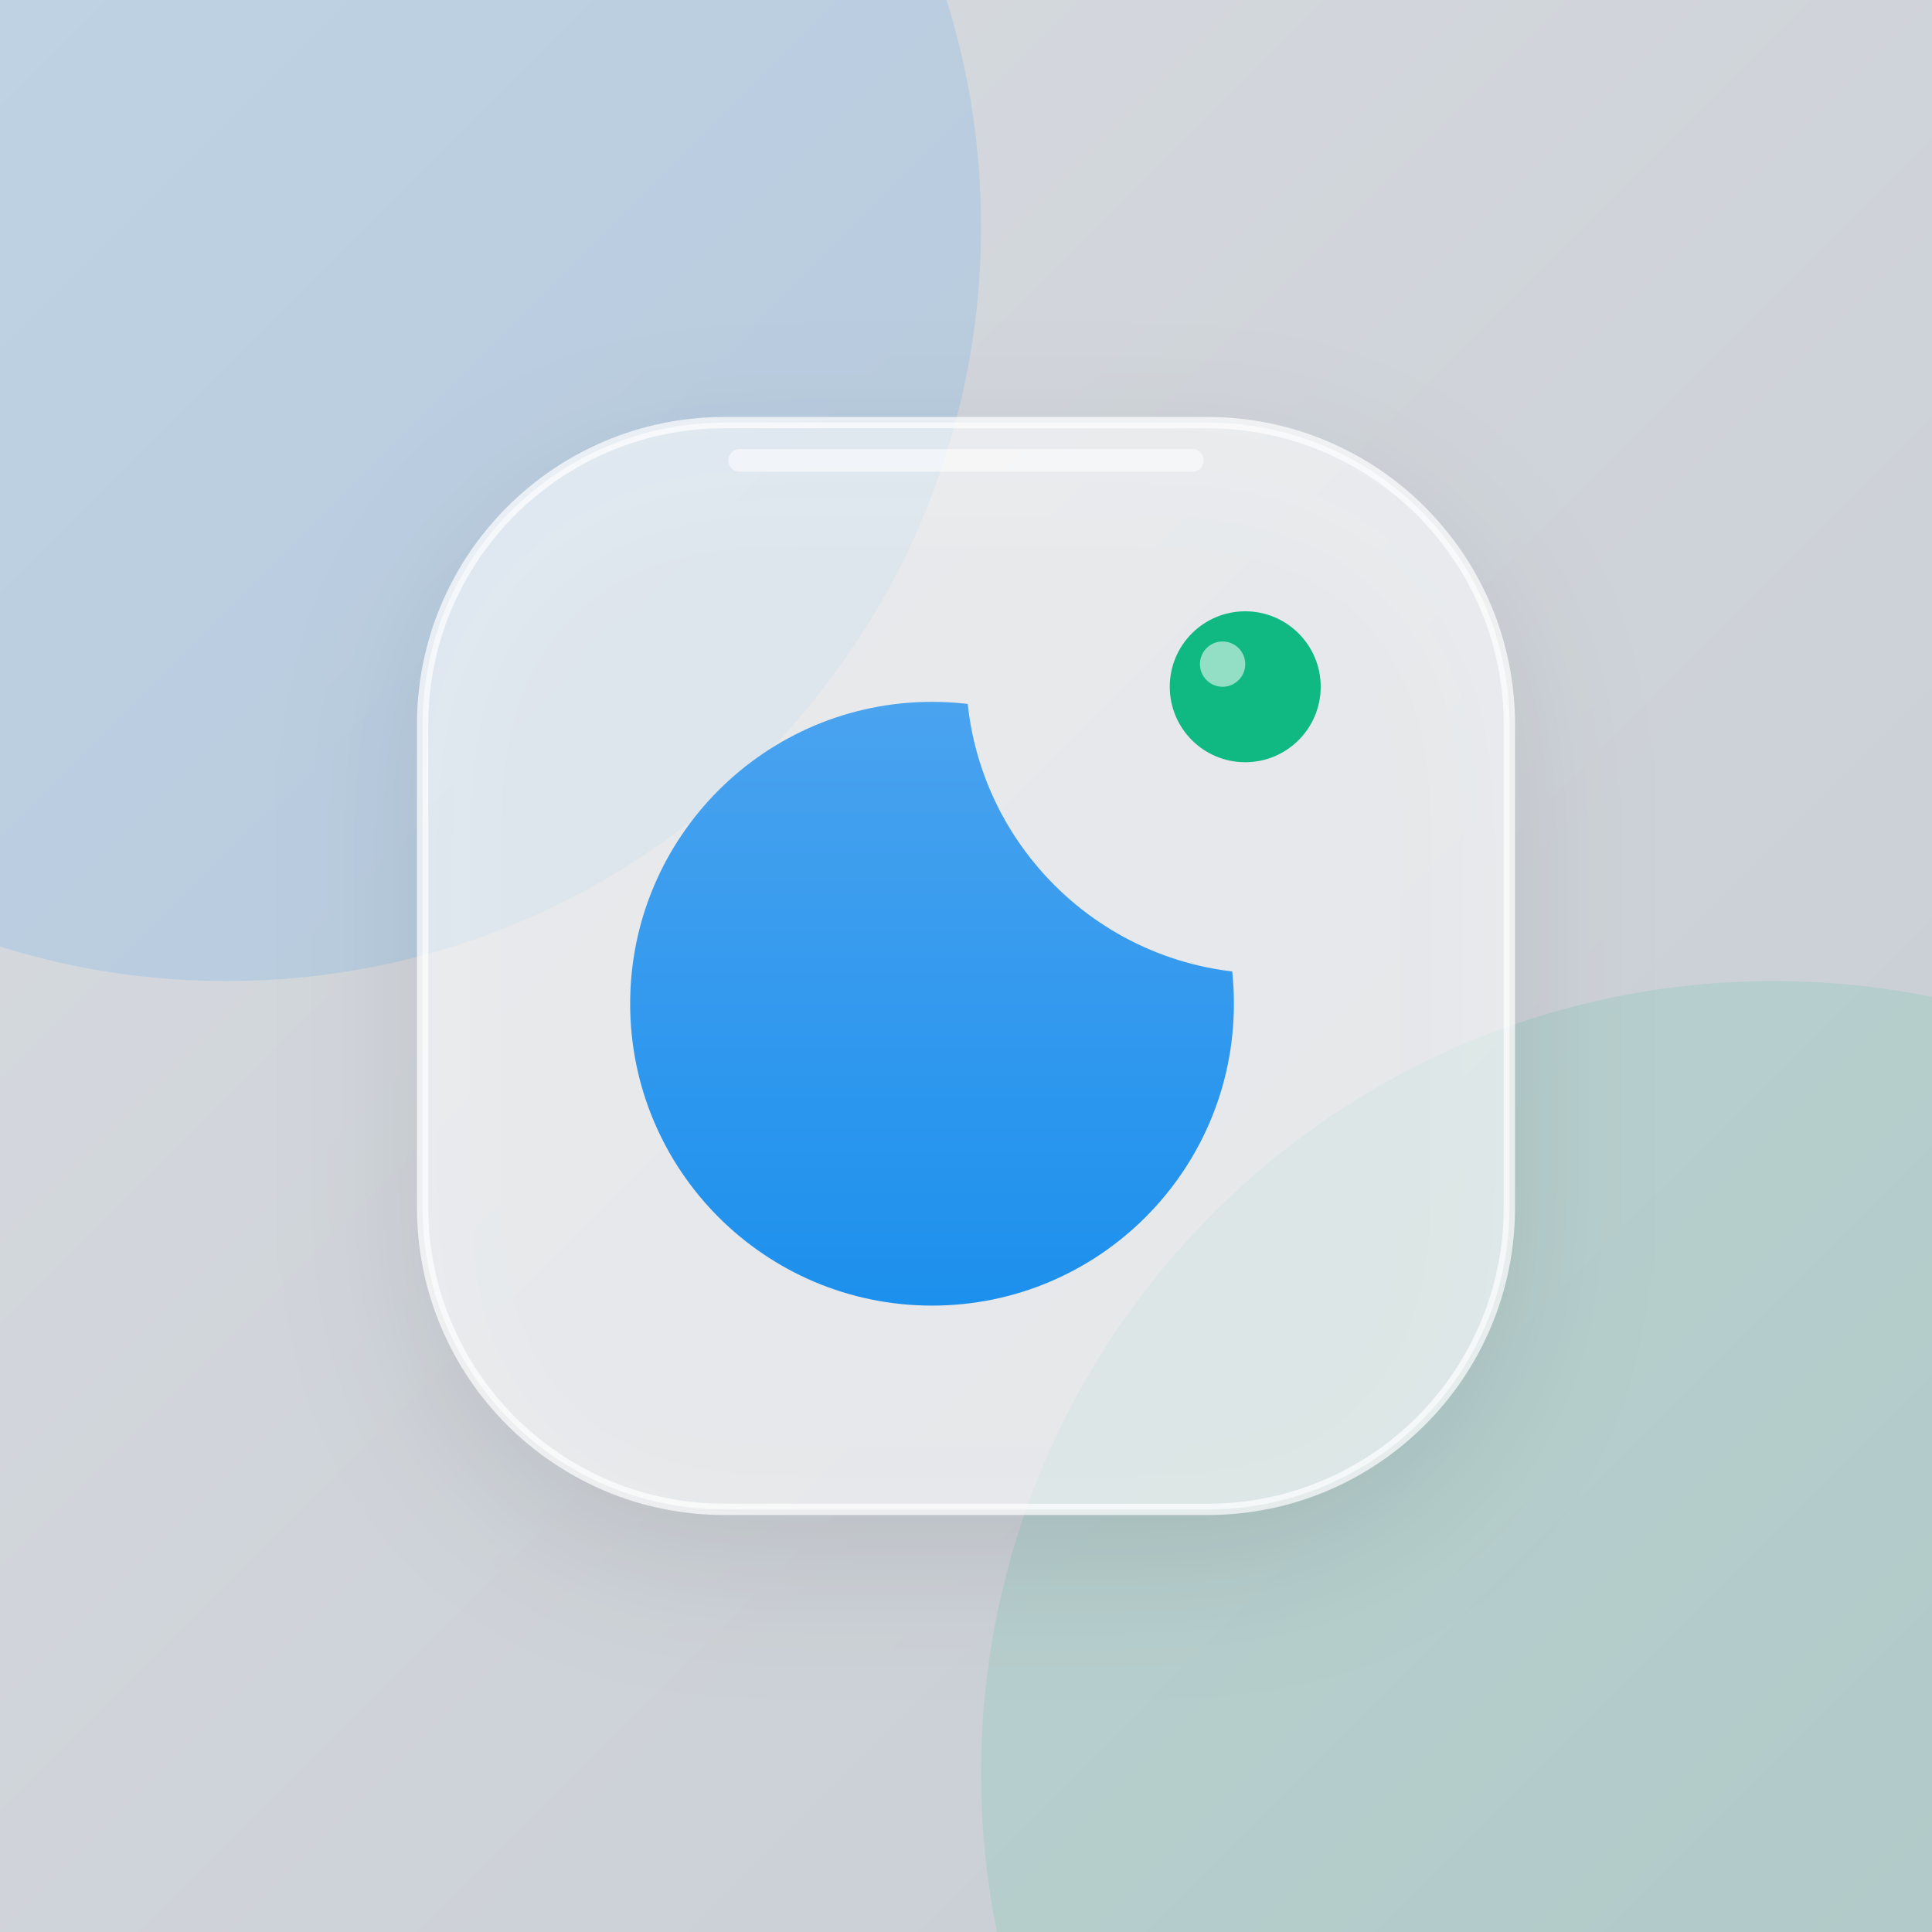
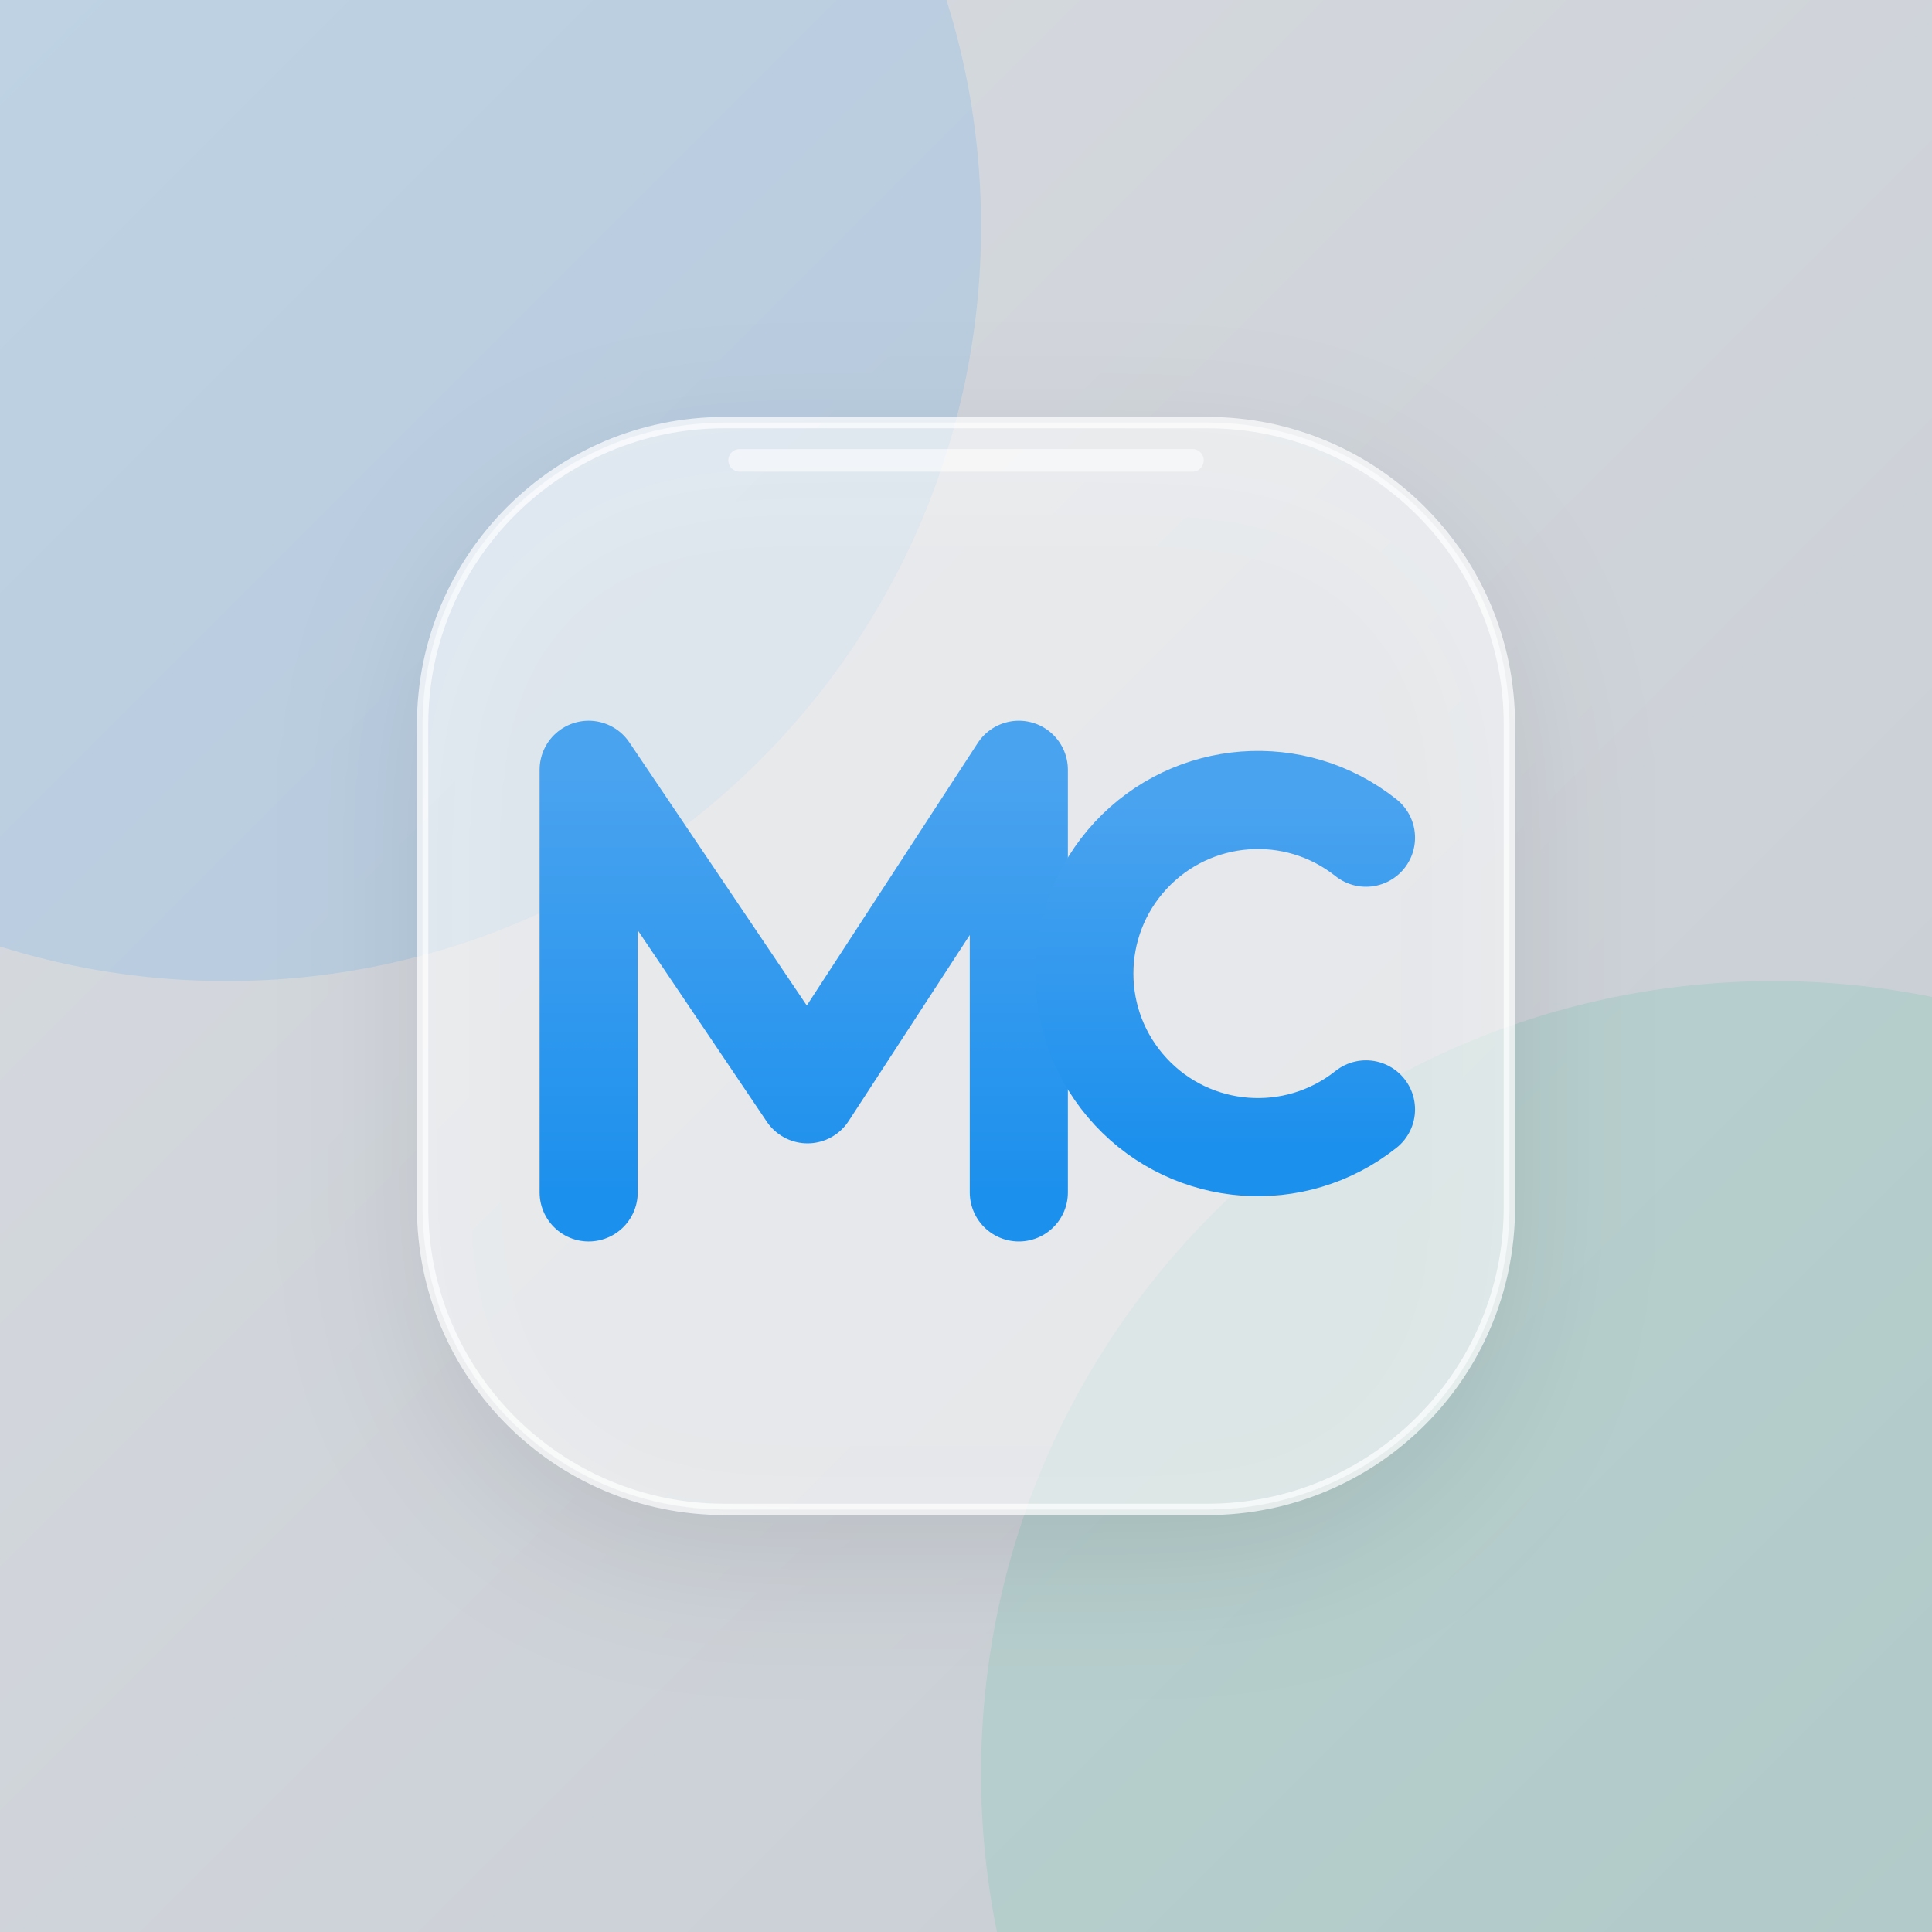
<svg xmlns="http://www.w3.org/2000/svg" viewBox="0 0 512 512">
  <defs>
    <linearGradient id="bg" x1="0" y1="0" x2="1" y2="1">
      <stop offset="0" stop-color="#D8DCE1" />
      <stop offset="1" stop-color="#C7CCD3" />
    </linearGradient>
-     <linearGradient id="moon" x1="0" y1="0" x2="0" y2="1">
+     <linearGradient id="mc" x1="0" y1="0" x2="0" y2="1">
      <stop offset="0" stop-color="#4AA3EF" />
      <stop offset="1" stop-color="#1C90ED" />
    </linearGradient>
    <filter id="tile-shadow" x="-30%" y="-30%" width="160%" height="160%">
      <feDropShadow dx="0" dy="12" stdDeviation="20" flood-color="#0F172A" flood-opacity="0.18" />
    </filter>
  </defs>
  <rect width="512" height="512" fill="url(#bg)" />
  <circle cx="60" cy="60" r="200" fill="#1C90ED" opacity="0.14" />
  <circle cx="470" cy="470" r="210" fill="#10B981" opacity="0.12" />
  <g filter="url(#tile-shadow)">
    <rect x="112" y="112" width="288" height="288" rx="80" fill="#FFFFFF" fill-opacity="0.55" />
  </g>
  <rect x="112" y="112" width="288" height="288" rx="80" fill="none" stroke="#FFFFFF" stroke-opacity="0.7" stroke-width="3" />
  <path d="M196 122h120" stroke="#FFFFFF" stroke-opacity="0.55" stroke-width="6" stroke-linecap="round" />
-   <mask id="mcut">
-     <rect x="96" y="96" width="320" height="320" fill="#fff" />
-     <circle cx="336" cy="178" r="80" fill="#000" />
-   </mask>
-   <circle cx="247" cy="266" r="80" fill="url(#moon)" mask="url(#mcut)" />
-   <circle cx="330" cy="182" r="20" fill="#10B981" />
-   <circle cx="324" cy="176" r="6" fill="#FFFFFF" fill-opacity="0.55" />
+   <g fill="none" stroke="url(#mc)" stroke-width="26" stroke-linecap="round" stroke-linejoin="round">
+     <path d="M156 316V204l58 86 56-86v112" />
+     <path d="M362 222a46 46 0 1 0 0 72" />
+   </g>
</svg>
